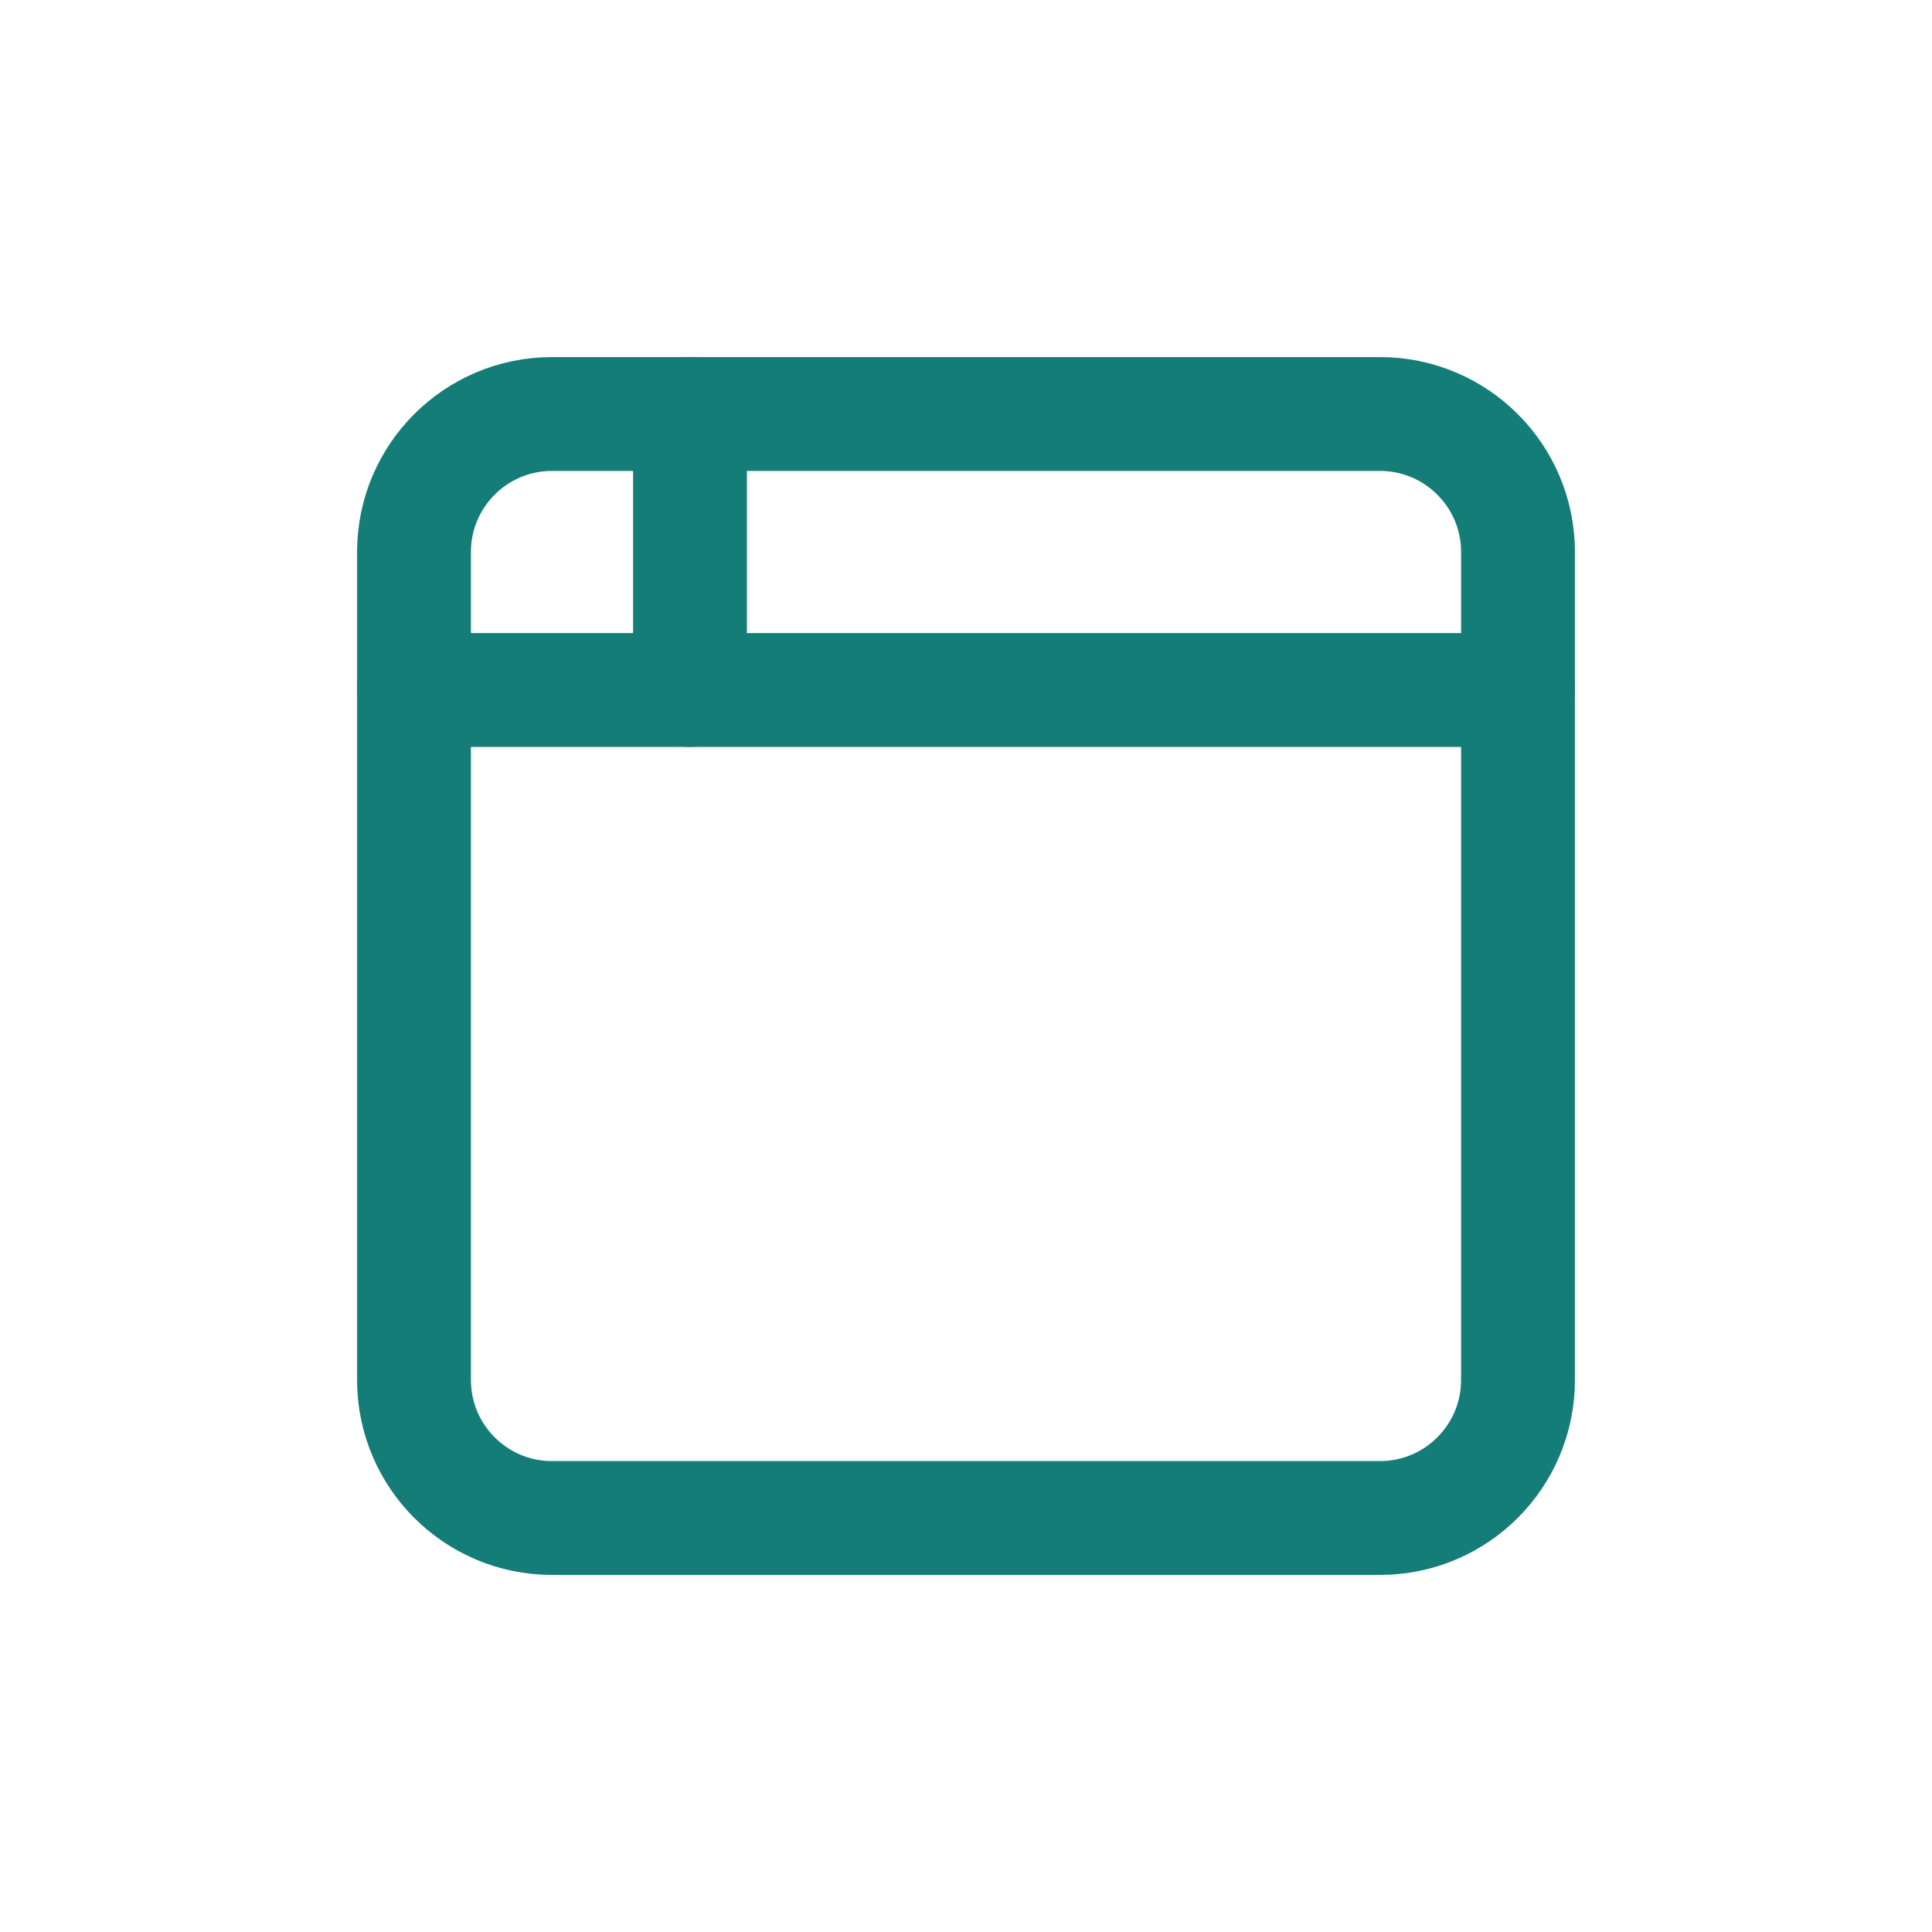
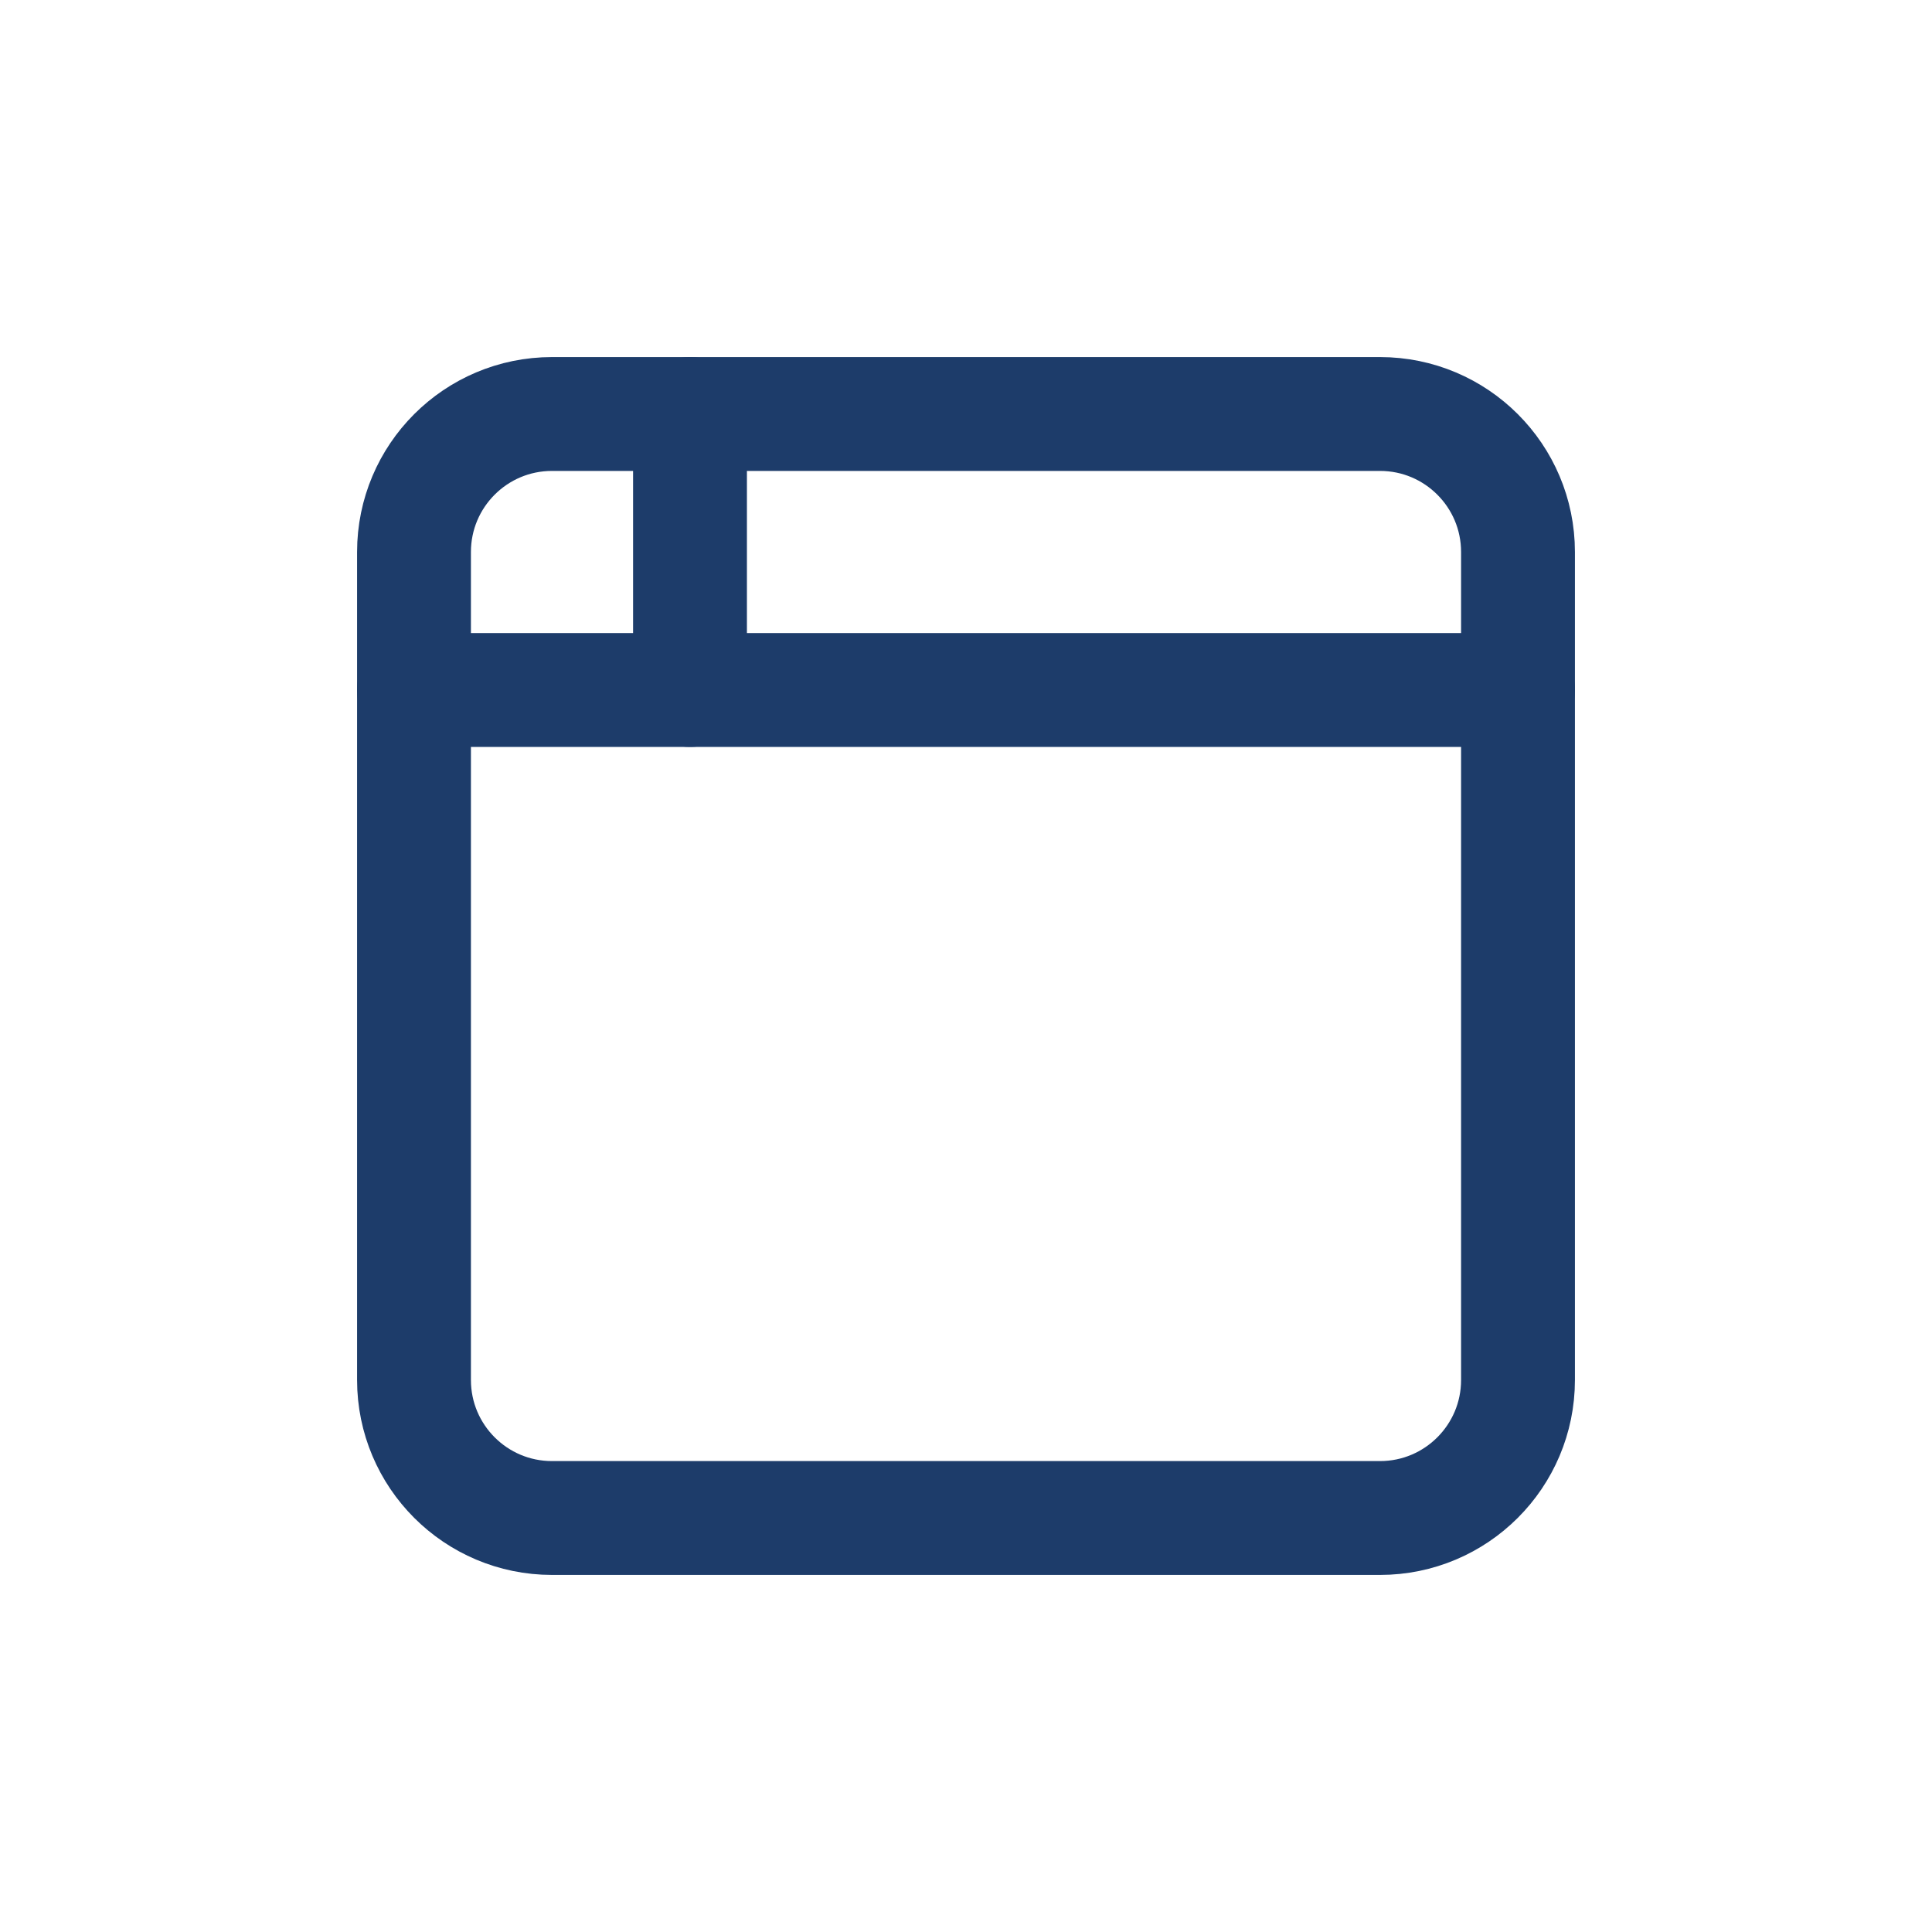
<svg xmlns="http://www.w3.org/2000/svg" width="28" height="28" viewBox="0 0 28 28" role="img" aria-label="browser">
-   <g transform="translate(2 2) scale(1.0)" fill="none" stroke="#147D78" stroke-width="1.65" stroke-linecap="round" stroke-linejoin="round">
+   <g transform="translate(2 2) scale(1.0)" fill="none" stroke="#1D3C6A" stroke-width="1.65" stroke-linecap="round" stroke-linejoin="round">
    <path stroke="none" d="M0 0h24v24H0z" fill="none" />
    <path d="M4 8h16" />
    <path d="M4 6a2 2 0 0 1 2 -2h12a2 2 0 0 1 2 2v12a2 2 0 0 1 -2 2h-12a2 2 0 0 1 -2 -2l0 -12" />
    <path d="M8 4v4" />
  </g>
</svg>
